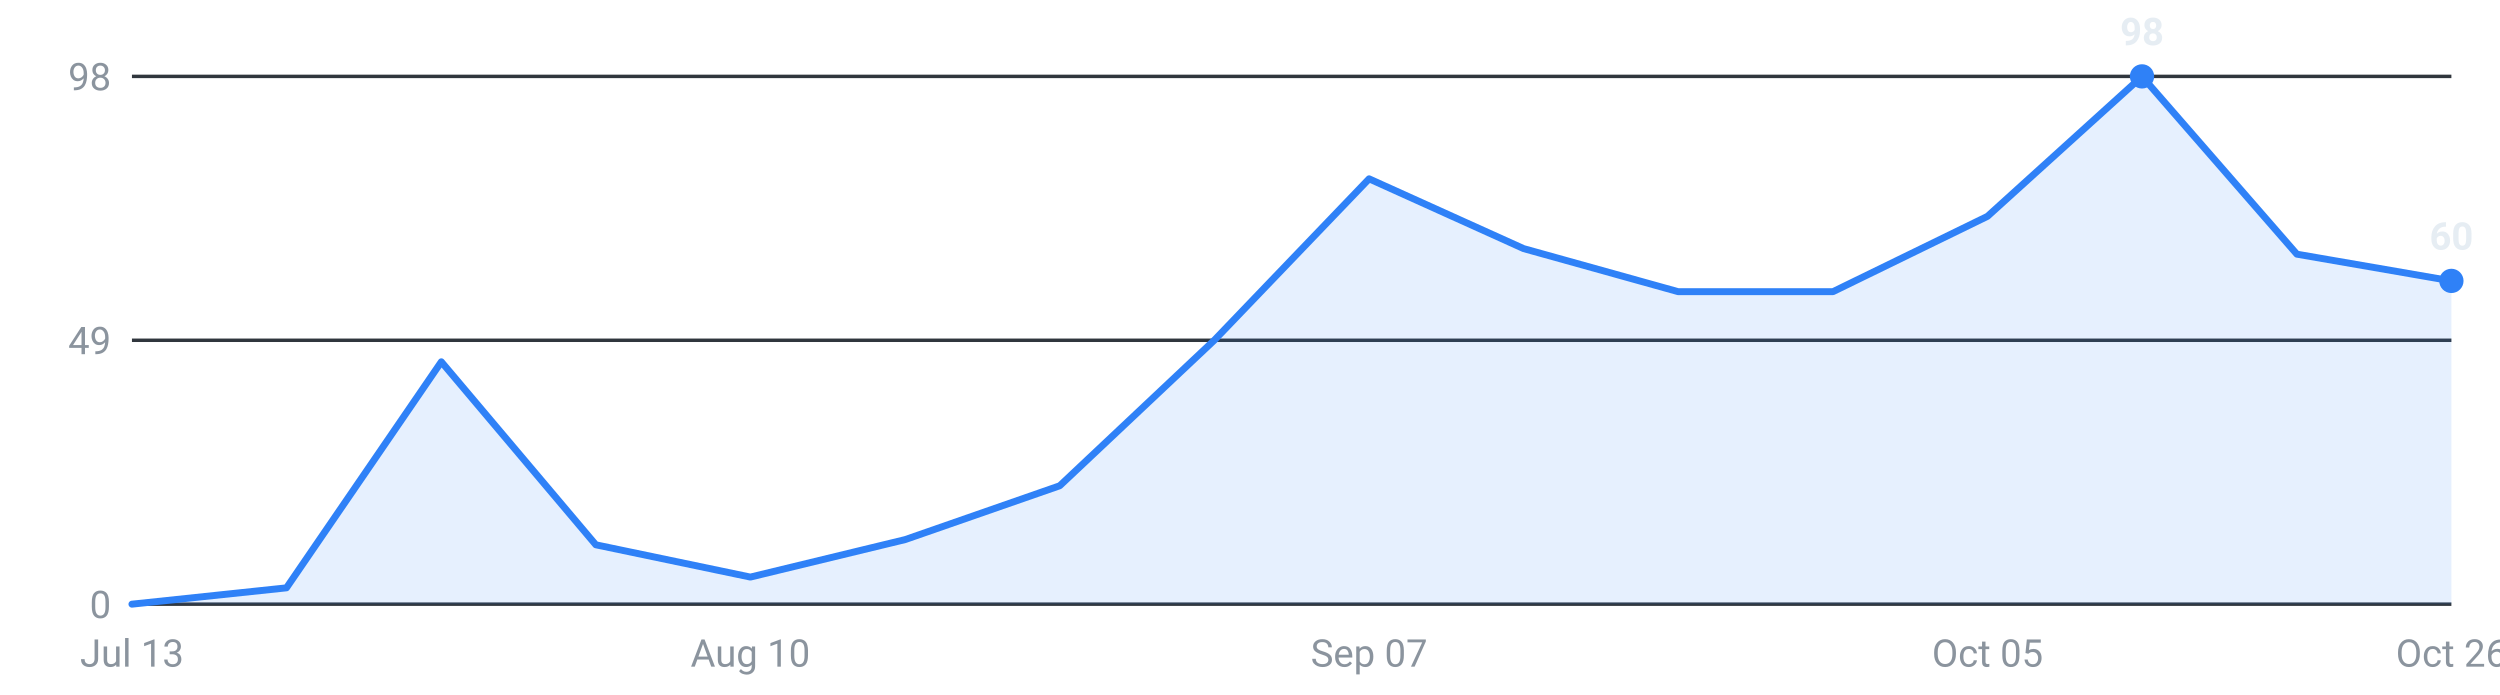
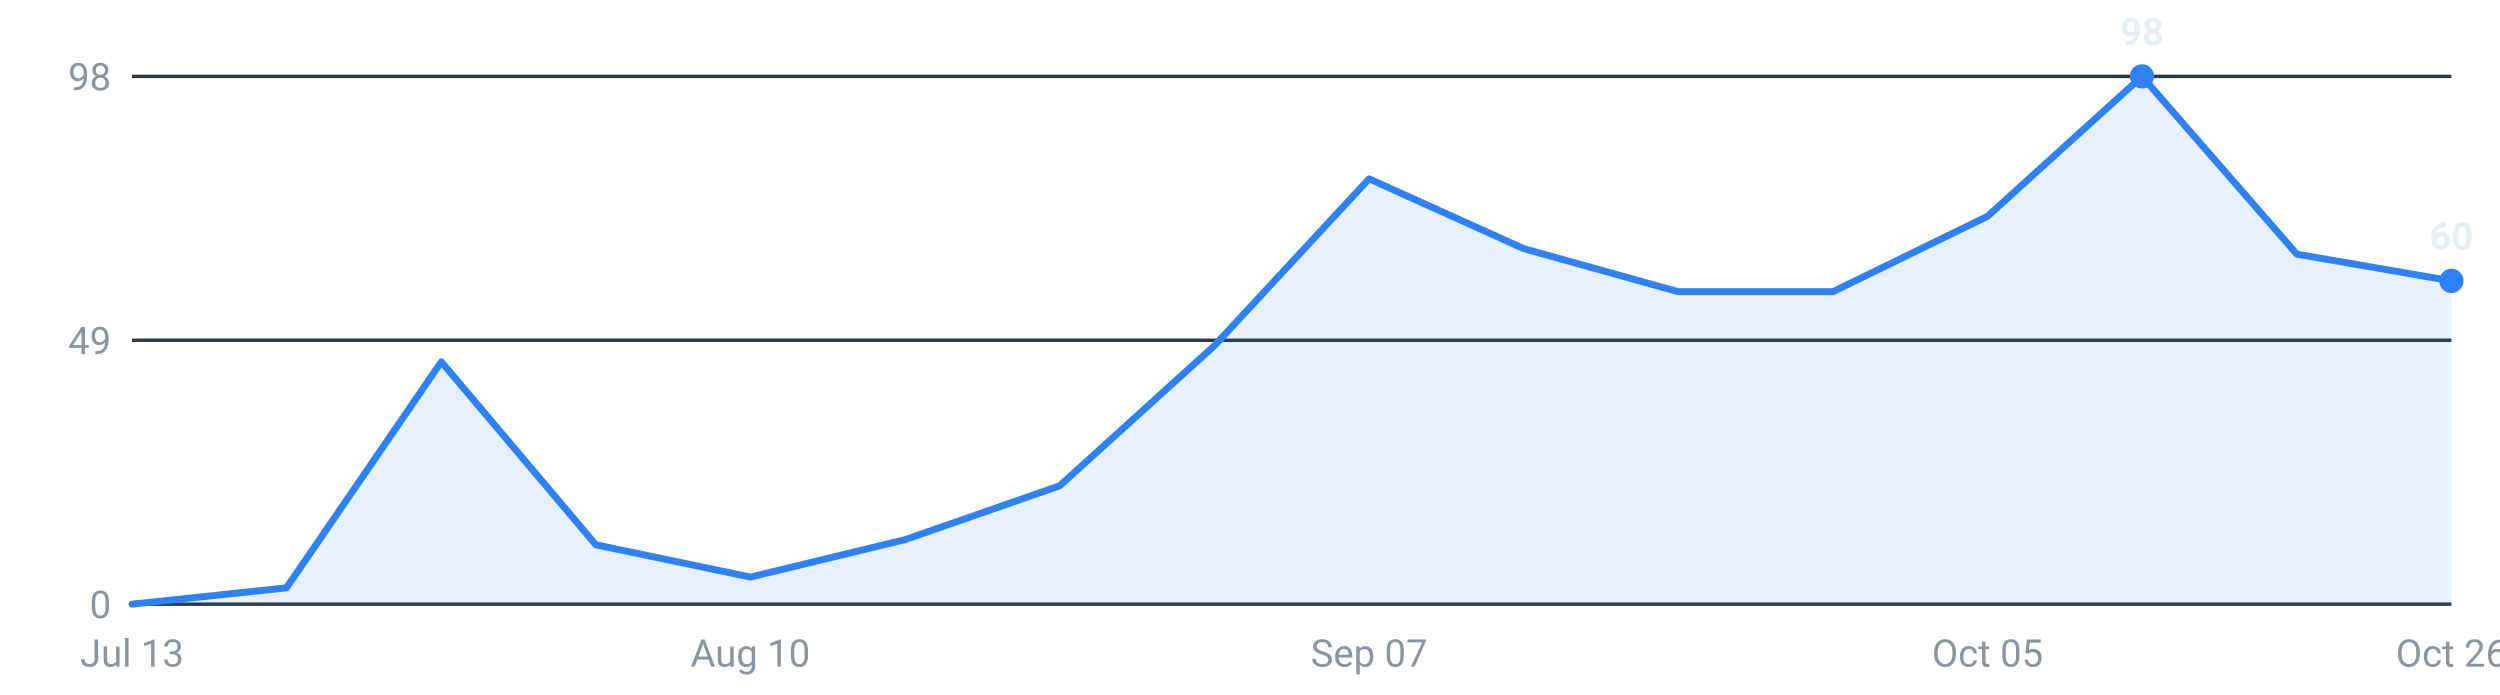
<svg xmlns="http://www.w3.org/2000/svg" viewBox="0 0 720 200" width="720" height="200" role="img" aria-label="Internships posted per week, last 16 weeks">
  <g font-family="-apple-system,Segoe UI,Roboto,sans-serif" font-size="11">
    <line x1="38" y1="174.0" x2="706" y2="174.0" stroke="#30363d" stroke-width="1" />
    <text x="32" y="178.0" text-anchor="end" fill="#8b949e">0</text>
    <line x1="38" y1="98.0" x2="706" y2="98.0" stroke="#30363d" stroke-width="1" />
    <text x="32" y="102.0" text-anchor="end" fill="#8b949e">49</text>
    <line x1="38" y1="22.0" x2="706" y2="22.0" stroke="#30363d" stroke-width="1" />
    <text x="32" y="26.0" text-anchor="end" fill="#8b949e">98</text>
-     <path d="M38.0,174 L38.0,174.0 L82.5,169.3 L127.1,104.2 L171.6,156.9 L216.1,166.2 L260.7,155.4 L305.2,139.9 L349.7,98.0 L394.3,51.5 L438.8,71.6 L483.3,84.0 L527.9,84.0 L572.4,62.3 L616.9,22.0 L661.5,73.2 L706.0,80.9 L706.0,174 Z" fill="#2f81f7" fill-opacity="0.12" />
-     <polyline points="38.0,174.0 82.5,169.3 127.1,104.2 171.6,156.9 216.1,166.2 260.7,155.4 305.2,139.9 349.7,98.0 394.3,51.5 438.8,71.6 483.3,84.0 527.9,84.0 572.4,62.3 616.9,22.0 661.5,73.2 706.0,80.9" fill="none" stroke="#2f81f7" stroke-width="2" stroke-linejoin="round" stroke-linecap="round" />
+     <path d="M38.0,174 L38.0,174.0 L82.5,169.3 L127.1,104.2 L171.6,156.9 L216.1,166.2 L260.7,155.4 L305.2,139.9 L349.7,99.6 L394.3,51.5 L438.8,71.6 L483.3,84.0 L527.9,84.0 L572.4,62.3 L616.9,22.0 L661.5,73.2 L706.0,80.9 L706.0,174 Z" fill="#2f81f7" fill-opacity="0.12" />
+     <polyline points="38.0,174.0 82.5,169.3 127.1,104.2 171.6,156.9 216.1,166.2 260.7,155.4 305.2,139.9 349.7,99.6 394.3,51.5 438.8,71.6 483.3,84.0 527.9,84.0 572.4,62.3 616.9,22.0 661.5,73.2 706.0,80.9" fill="none" stroke="#2f81f7" stroke-width="2" stroke-linejoin="round" stroke-linecap="round" />
    <circle cx="616.9" cy="22.0" r="3.5" fill="#2f81f7" />
    <text x="616.9" y="13.0" text-anchor="middle" fill="#e6edf3" font-weight="600">98</text>
    <circle cx="706.0" cy="80.9" r="3.5" fill="#2f81f7" />
    <text x="706.0" y="71.9" text-anchor="middle" fill="#e6edf3" font-weight="600">60</text>
    <text x="38.0" y="192" text-anchor="middle" fill="#8b949e">Jul 13</text>
    <text x="216.1" y="192" text-anchor="middle" fill="#8b949e">Aug 10</text>
    <text x="394.3" y="192" text-anchor="middle" fill="#8b949e">Sep 07</text>
    <text x="572.4" y="192" text-anchor="middle" fill="#8b949e">Oct 05</text>
    <text x="706.0" y="192" text-anchor="middle" fill="#8b949e">Oct 26</text>
  </g>
</svg>
